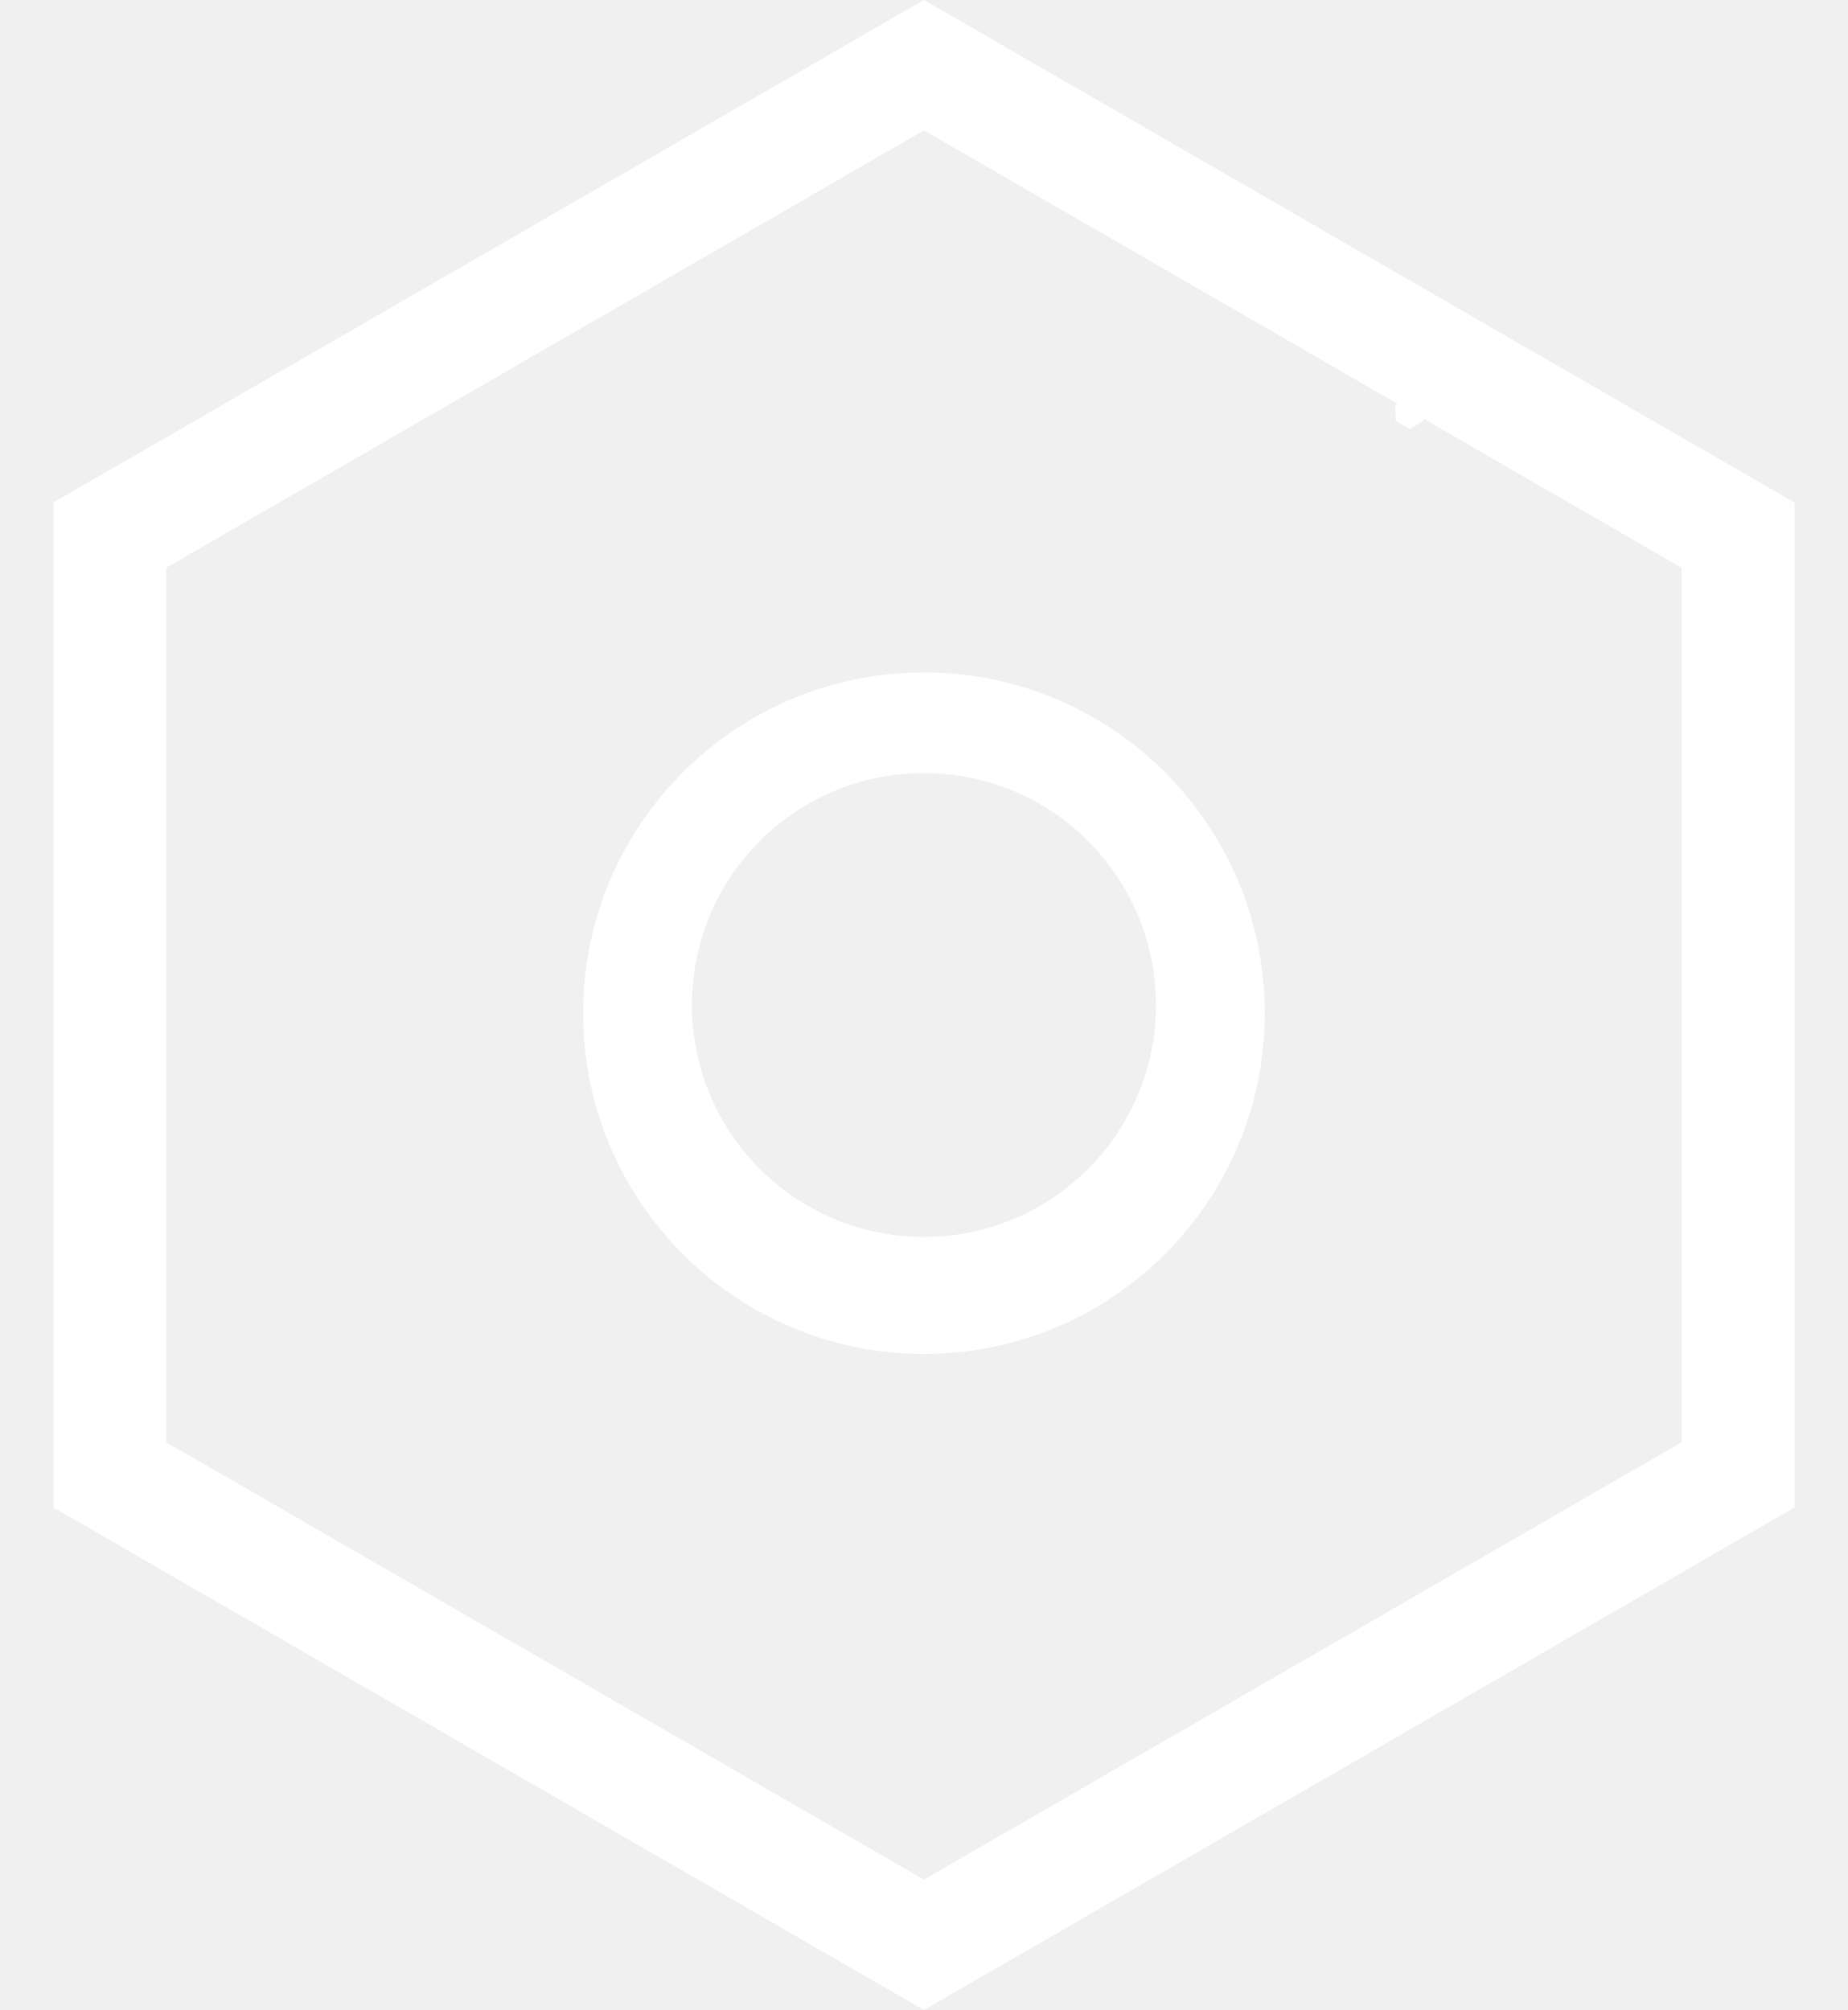
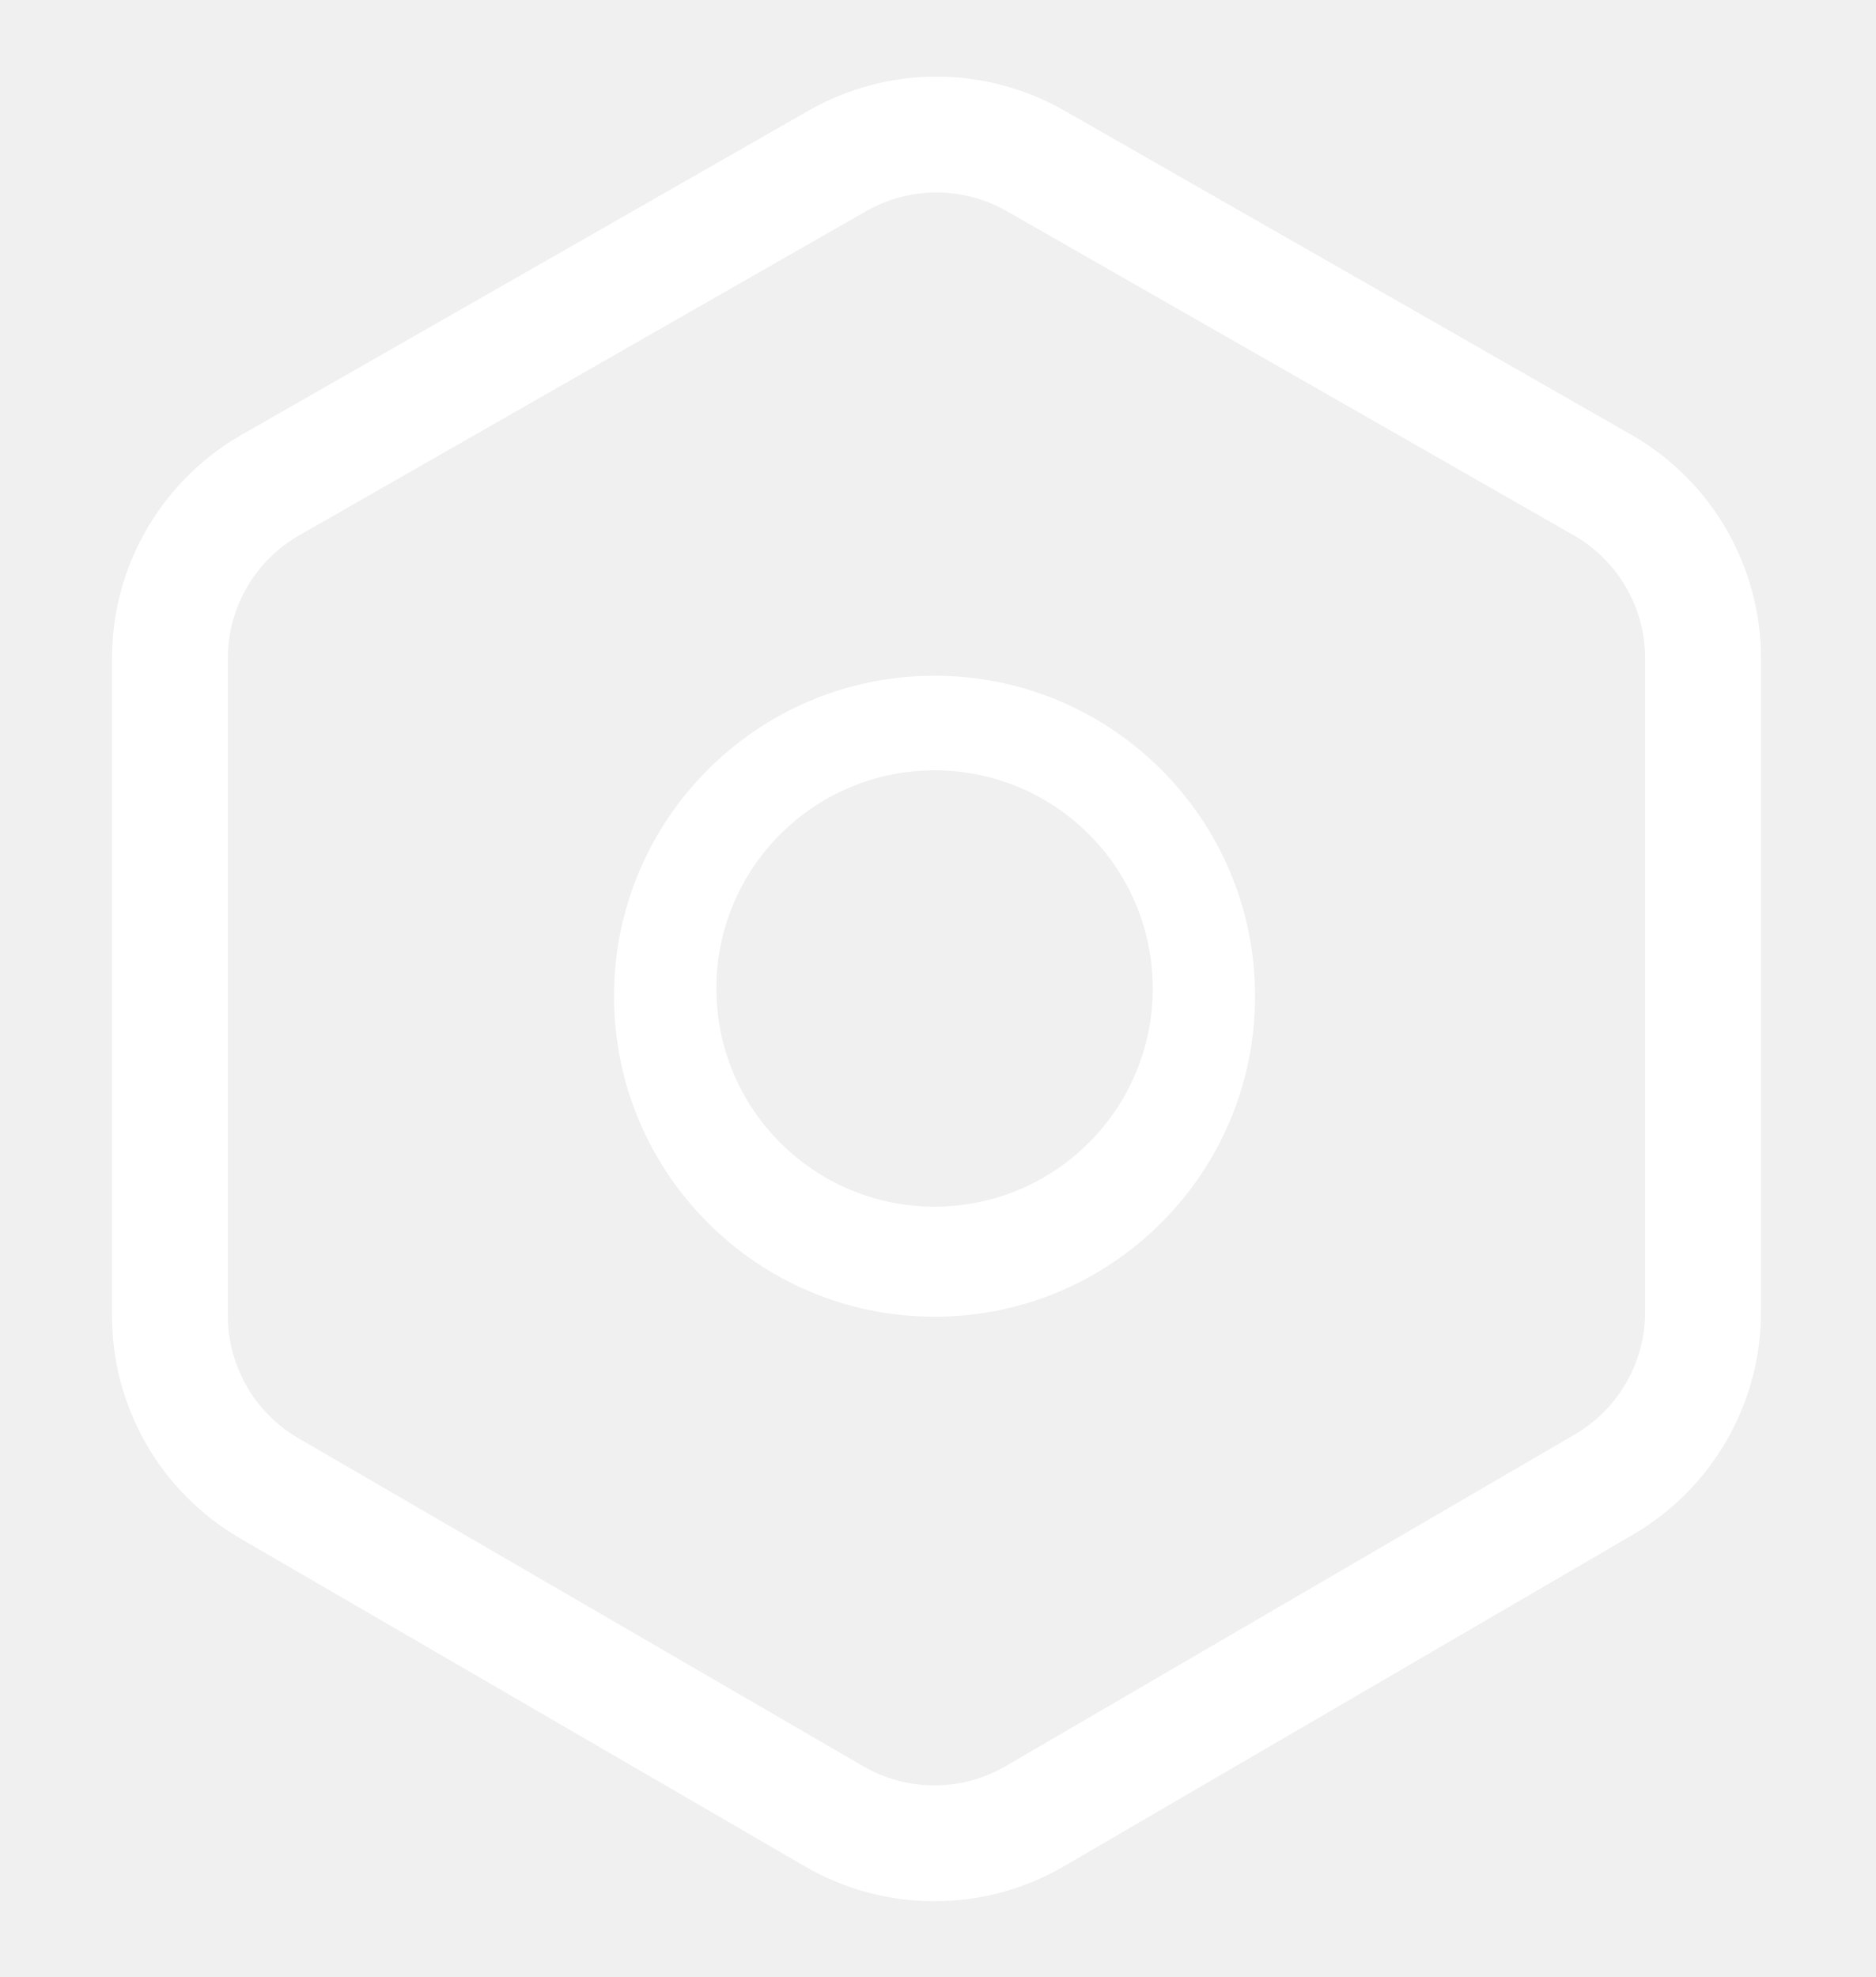
- <svg xmlns="http://www.w3.org/2000/svg" id="_图层_1" data-name="图层 1" width="900" height="979.19" viewBox="0 0 900 979.19">
+ <svg xmlns="http://www.w3.org/2000/svg" id="_图层_1" data-name="图层 1" viewBox="0 0 971.44 1024">
  <defs>
    <style>
      .cls-1 {
+         fill: none;
+         stroke: #fff;
+         stroke-miterlimit: 10;
+         stroke-width: 60px;
+       }
+ 
+       .cls-2 {
        fill: #fff;
+         stroke-width: 0px;
      }
    </style>
  </defs>
-   <path class="cls-1" d="M450,0L26,244.8v489.59l424,244.8,424-244.8V244.8L450,0Zm369,702.64l-369,213.04L81,702.64V276.55L450,63.51l369,213.04v426.08Z" />
-   <polygon class="cls-1" points="686.67 208.93 679.8 205.15 679.63 197.32 686.33 193.26 693.2 197.03 693.37 204.87 686.67 208.93" />
-   <path class="cls-1" d="M450,327.59c-91.68,0-166,74.32-166,166s74.32,166,166,166,166-74.32,166-166-74.32-166-166-166Zm0,275c-62.41,0-113-50.59-113-113s50.59-113,113-113,113,50.59,113,113-50.59,113-113,113Z" />
+   <g id="_设置" data-name="设置">
+     <path class="cls-2" d="m318,516c0,91.68,74.32,166,166,166s166-74.32,166-166-74.32-166-166-166-166,74.32-166,166Zm166-117c62.41,0,113,50.59,113,113s-50.59,113-113,113-113-50.59-113-113,50.59-113,113-113Z" />
+   </g>
+   <path class="cls-1" d="m88,340.99v340.48c0,36.85,19.61,70.91,51.47,89.42l292.5,169.88c32.16,18.68,71.88,18.65,104.01-.08l294.69-171.78c31.78-18.53,51.33-52.55,51.33-89.34v-338.59c0-37.1-19.87-71.36-52.08-89.77l-293.59-167.87c-31.8-18.19-70.86-18.19-102.66,0L140.08,251.22c-32.21,18.41-52.08,52.67-52.08,89.77Z" />
</svg>
